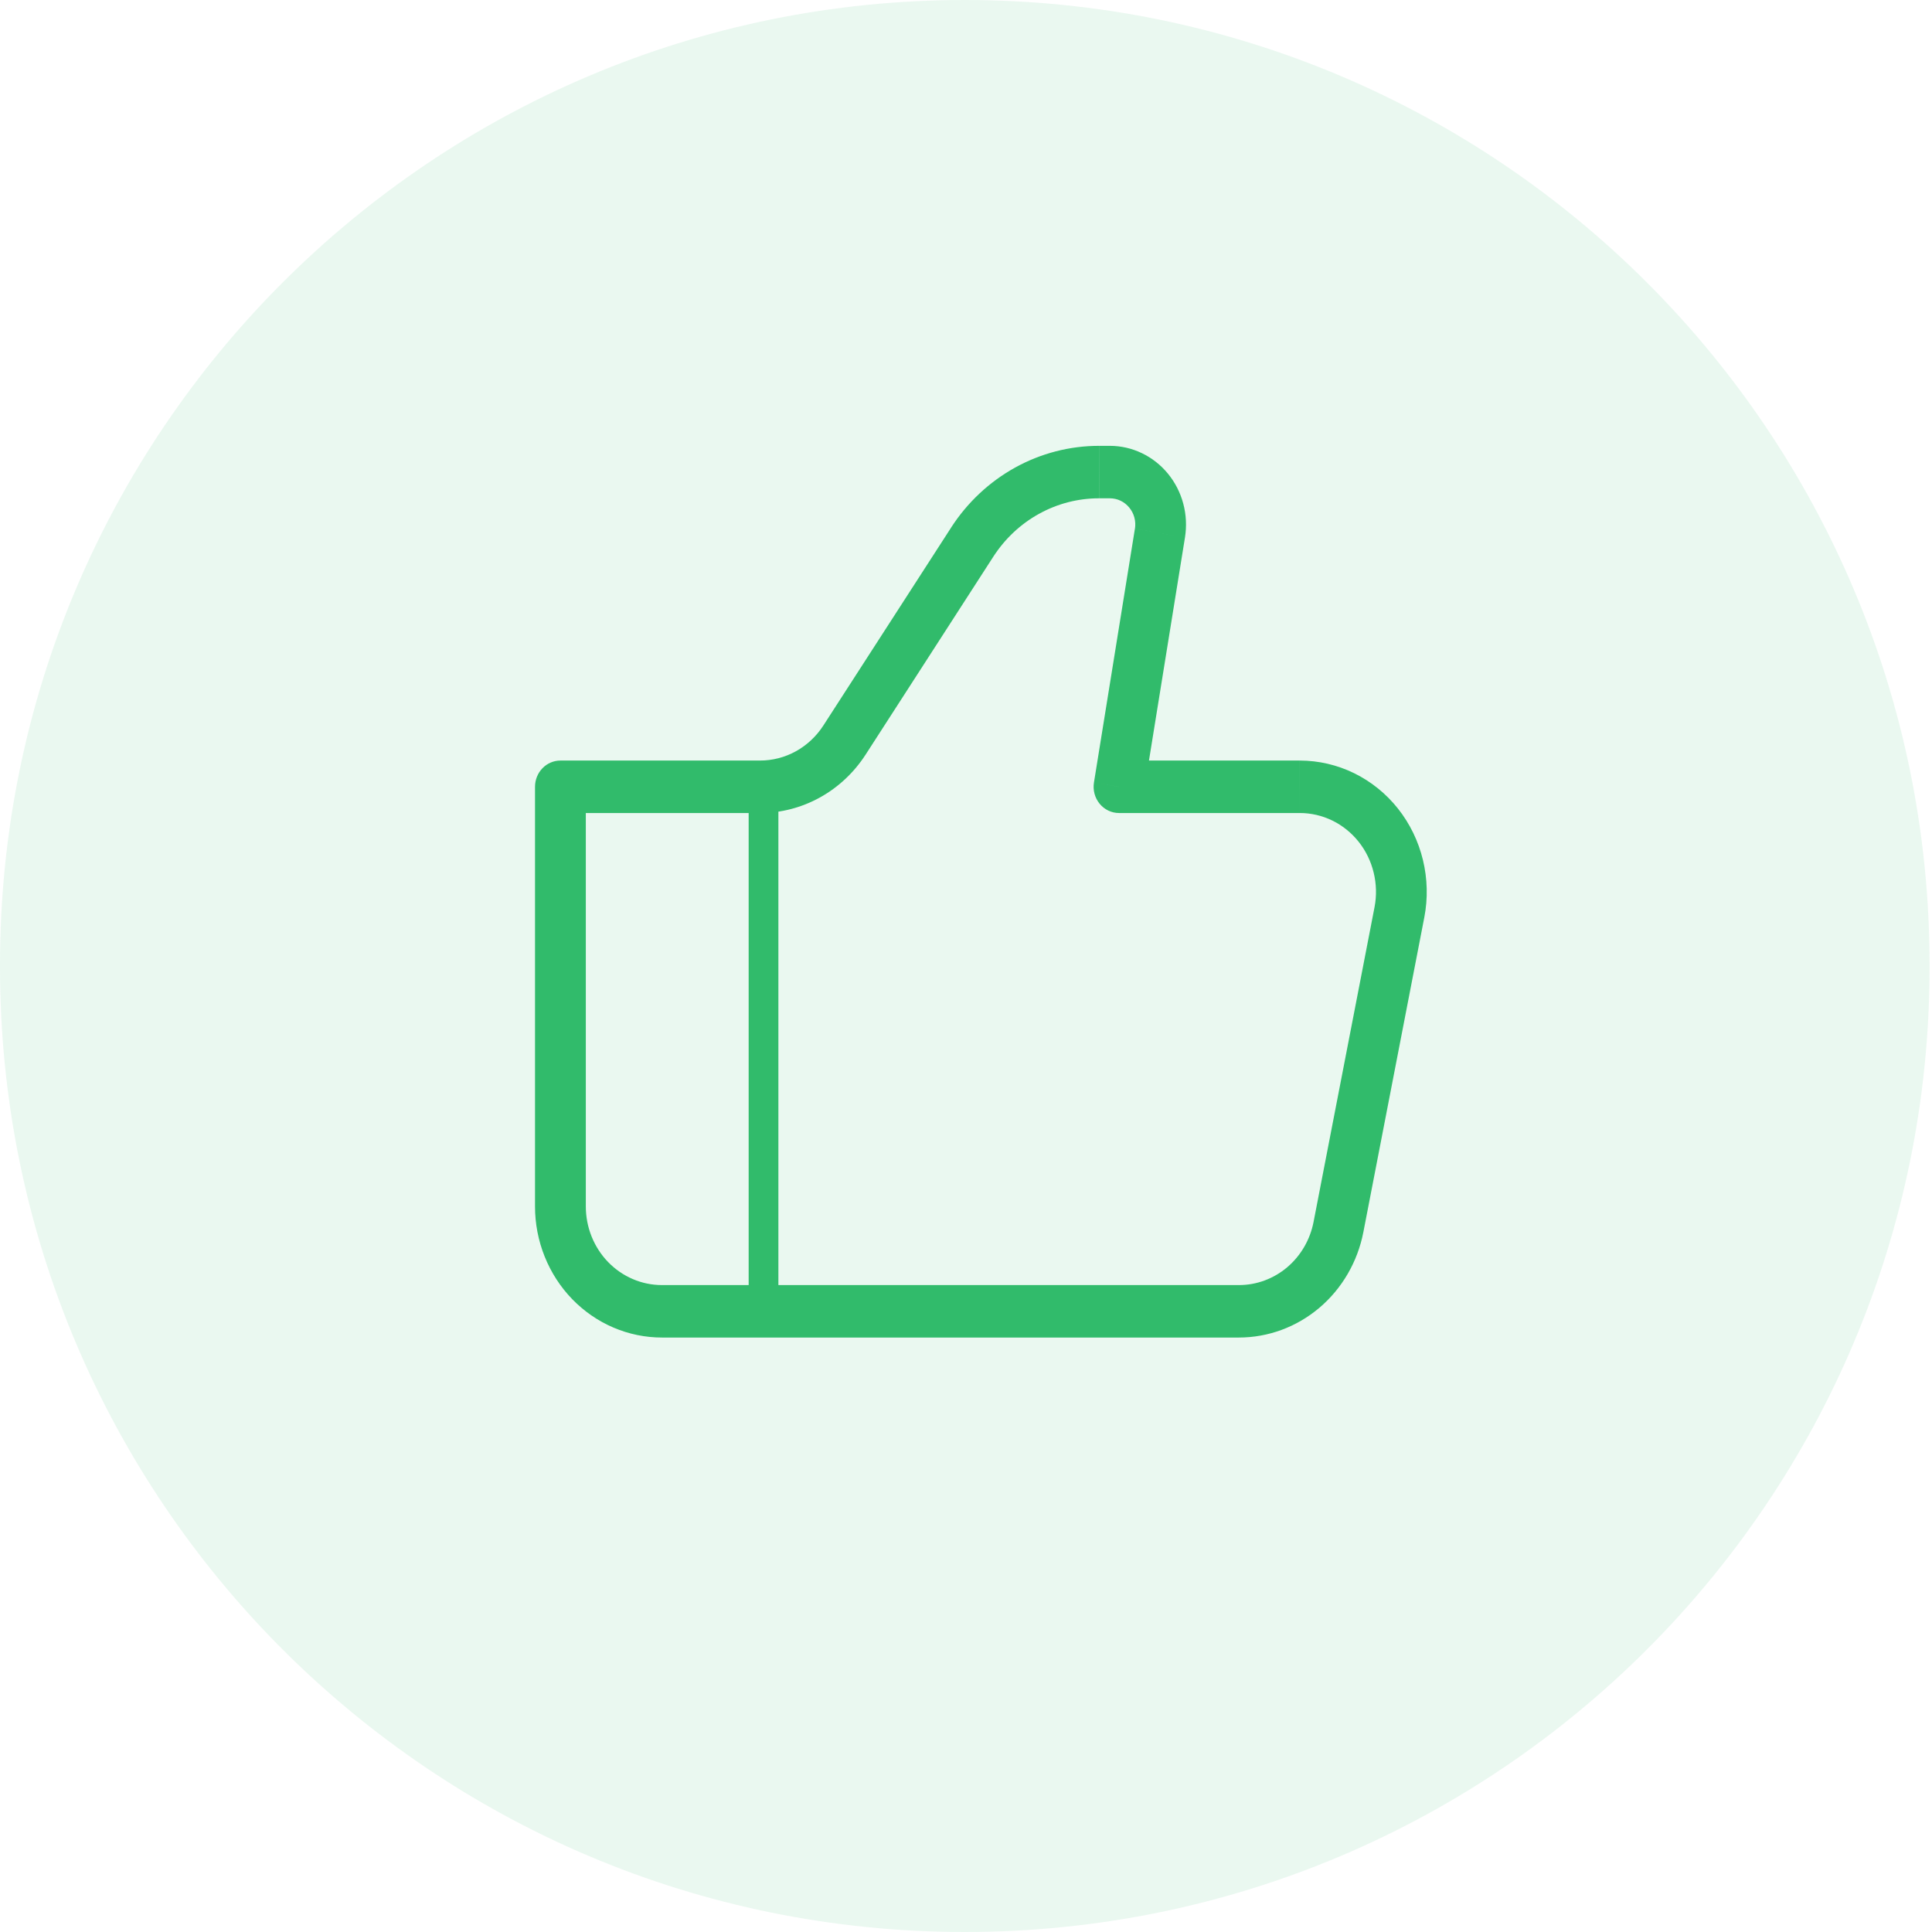
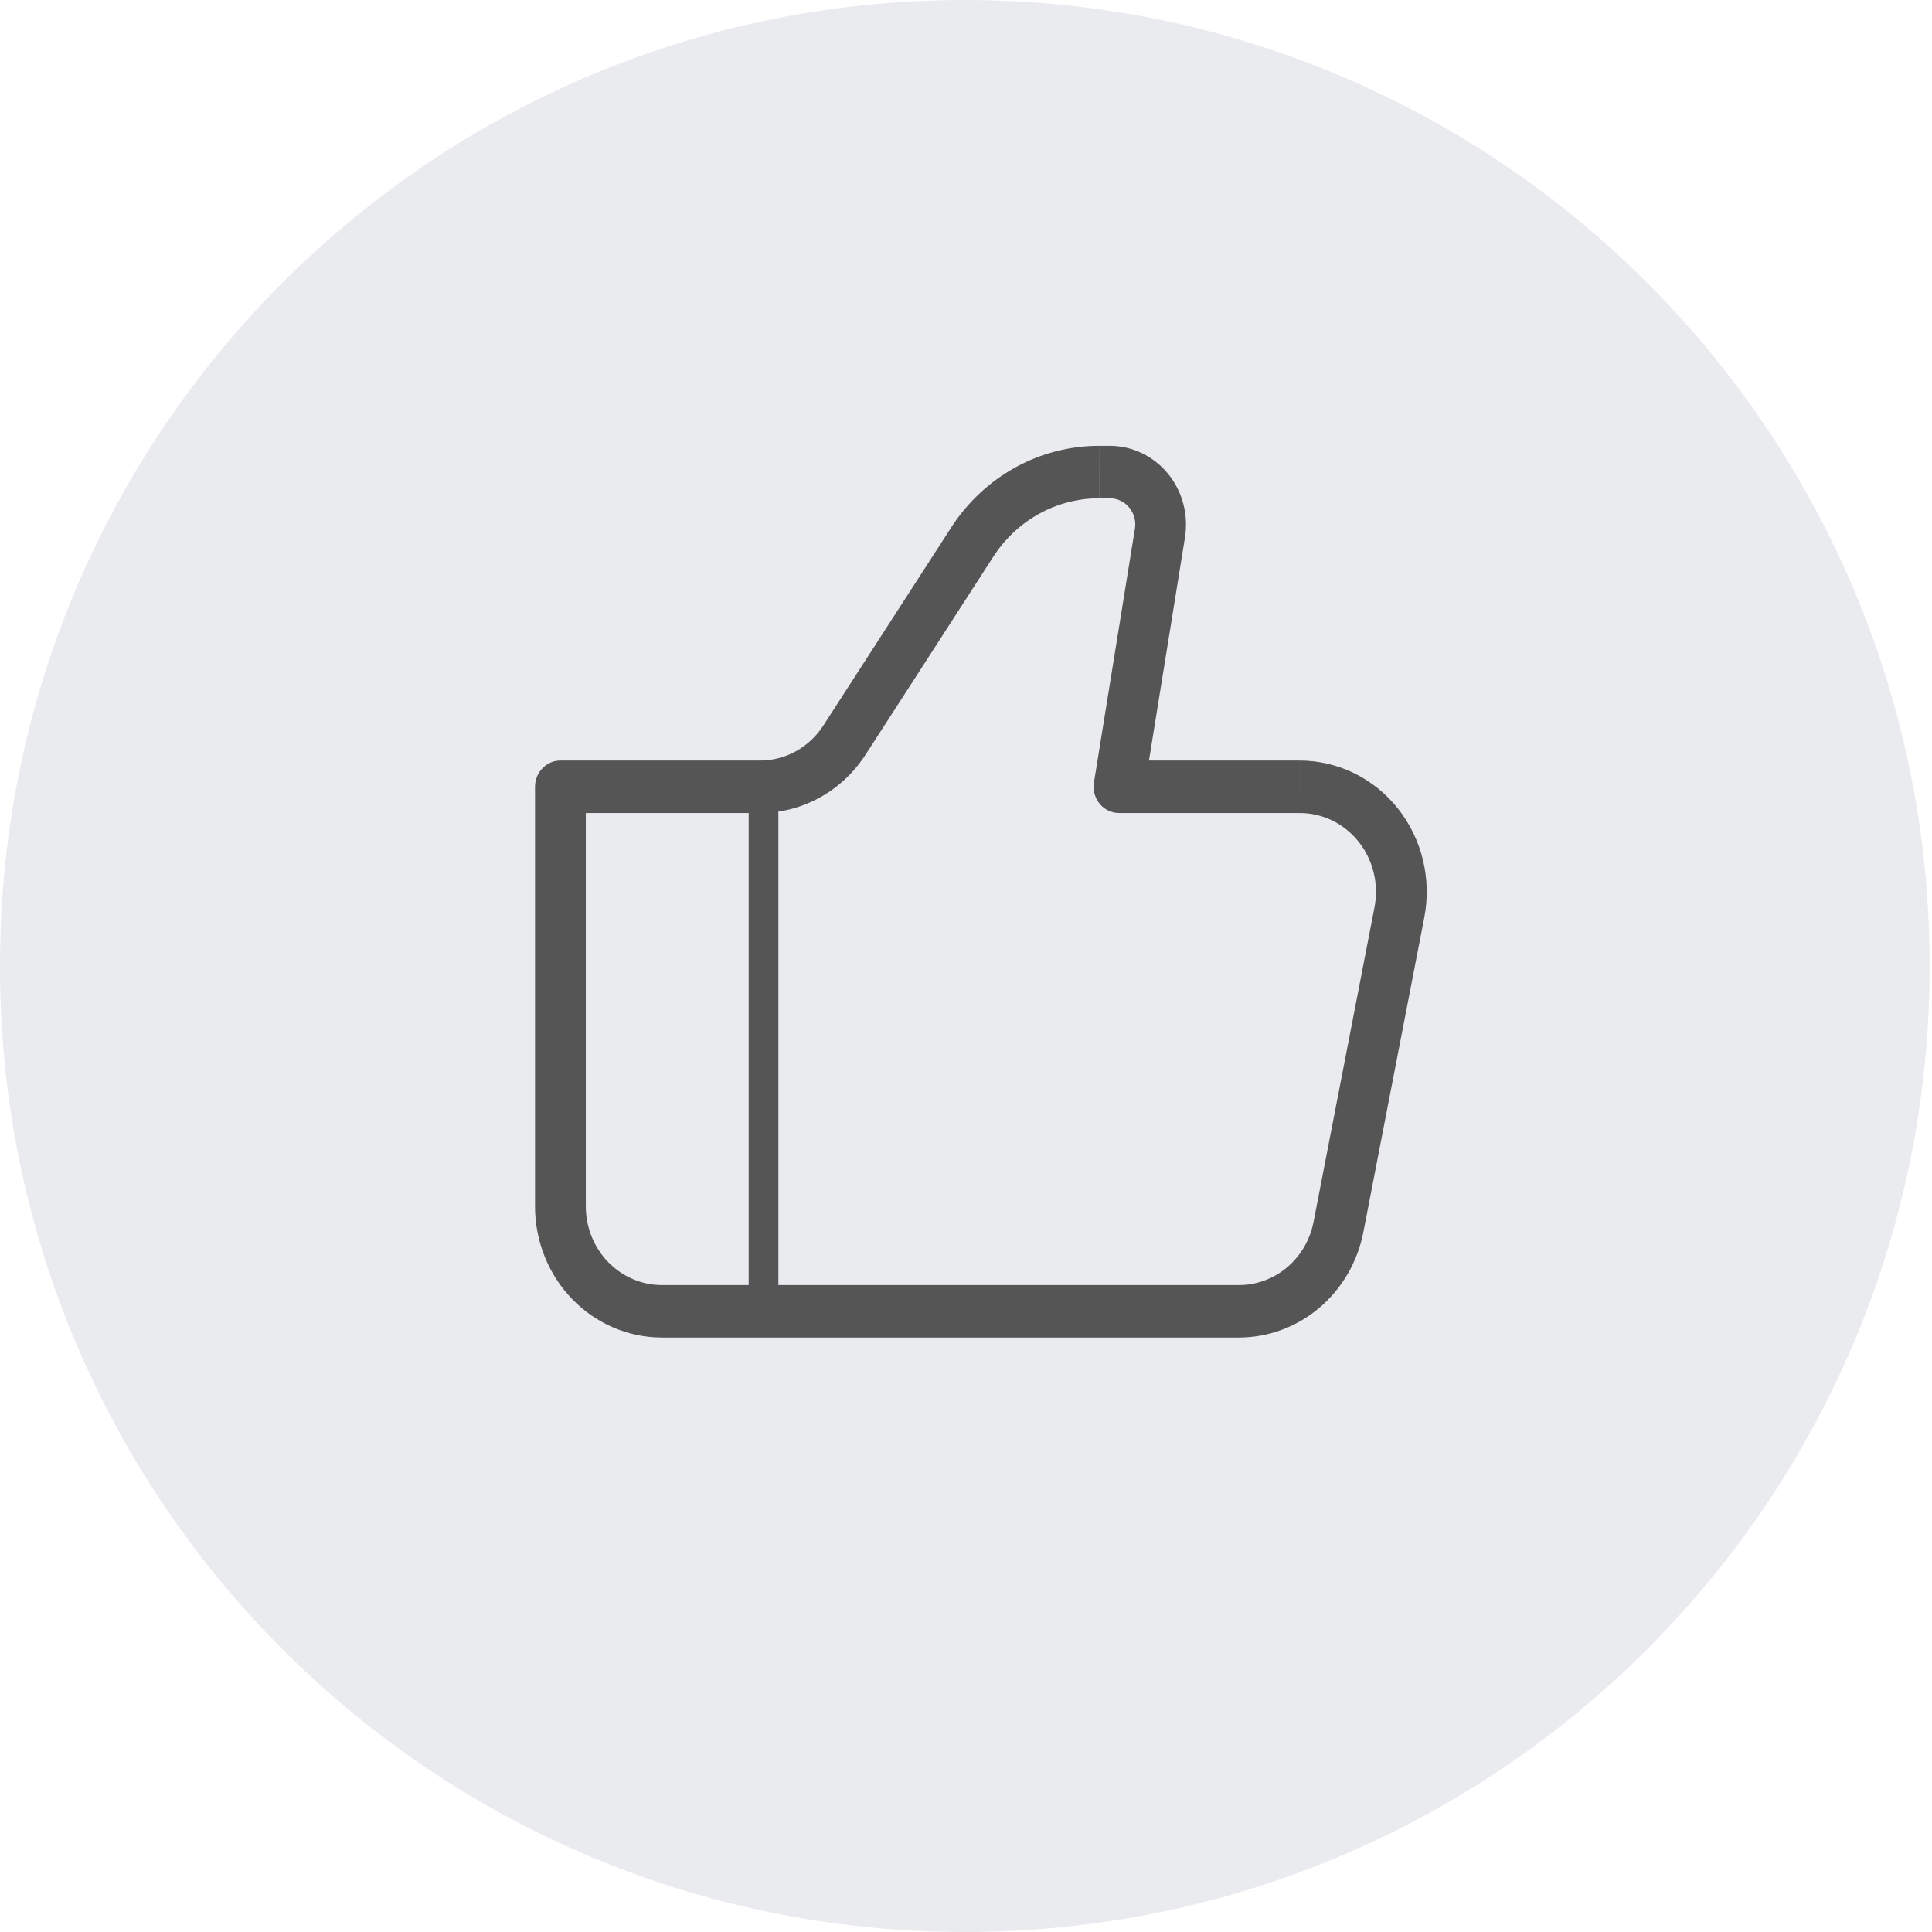
<svg xmlns="http://www.w3.org/2000/svg" width="65" height="65" viewBox="0 0 65 65" fill="none">
-   <rect width="64.918" height="65" rx="32.459" fill="#31BB6B" fill-opacity="0.1" />
-   <path d="M37.648 26.471L36.805 26.326C36.785 26.452 36.791 26.582 36.824 26.705C36.857 26.829 36.916 26.943 36.996 27.041C37.076 27.139 37.176 27.217 37.288 27.271C37.401 27.325 37.523 27.353 37.648 27.353V26.471ZM18.854 26.471V25.588C18.628 25.588 18.41 25.681 18.25 25.847C18.09 26.012 18 26.237 18 26.471H18.854ZM22.271 45H41.679V43.235H22.271V45ZM43.73 25.588H37.648V27.353H43.73V25.588ZM38.49 26.615L39.867 18.083L38.182 17.792L36.805 26.326L38.49 26.615ZM37.34 15H36.976V16.765H37.34V15ZM31.999 17.751L27.701 24.409L29.122 25.389L33.419 18.729L31.999 17.751ZM25.569 25.588H18.854V27.353H25.569V25.588ZM18 26.471V40.588H19.709V26.471H18ZM45.869 41.453L47.919 30.865L46.245 30.519L44.194 41.107L45.869 41.453ZM27.701 24.409C27.467 24.772 27.15 25.069 26.778 25.275C26.406 25.481 25.99 25.588 25.569 25.588V27.353C26.272 27.353 26.964 27.174 27.584 26.831C28.204 26.488 28.732 25.993 29.122 25.389L27.701 24.409ZM39.867 18.083C39.928 17.704 39.909 17.315 39.81 16.945C39.711 16.574 39.535 16.23 39.295 15.937C39.054 15.643 38.755 15.408 38.417 15.246C38.08 15.084 37.712 15 37.34 15V16.765C37.464 16.765 37.587 16.792 37.7 16.846C37.812 16.9 37.912 16.978 37.992 17.076C38.073 17.174 38.132 17.288 38.165 17.412C38.198 17.536 38.204 17.665 38.184 17.792L39.867 18.083ZM43.73 27.353C44.109 27.353 44.483 27.44 44.826 27.607C45.169 27.775 45.471 28.019 45.712 28.322C45.952 28.624 46.124 28.979 46.216 29.359C46.308 29.738 46.319 30.135 46.245 30.519L47.919 30.865C48.043 30.225 48.026 29.565 47.873 28.932C47.72 28.299 47.433 27.709 47.033 27.204C46.632 26.699 46.129 26.293 45.558 26.013C44.987 25.734 44.363 25.589 43.731 25.588L43.73 27.353ZM41.679 45C42.667 45 43.624 44.647 44.388 44C45.152 43.353 45.675 42.453 45.869 41.453L44.194 41.107C44.078 41.708 43.764 42.248 43.306 42.636C42.847 43.024 42.272 43.236 41.679 43.235V45ZM36.974 15C35.99 15 35.02 15.251 34.152 15.731C33.284 16.211 32.544 16.905 31.998 17.751L33.419 18.729C33.809 18.125 34.337 17.629 34.957 17.287C35.577 16.944 36.27 16.765 36.973 16.765L36.974 15ZM22.271 43.235C21.591 43.235 20.94 42.956 20.459 42.46C19.979 41.964 19.709 41.29 19.709 40.588H18C18 41.168 18.11 41.741 18.325 42.276C18.54 42.812 18.854 43.298 19.251 43.708C19.648 44.117 20.119 44.443 20.637 44.664C21.155 44.886 21.71 45 22.271 45V43.235Z" fill="#31BB6B" />
-   <path d="M25.688 26.471V44.118" stroke="#31BB6B" />
+   <rect width="64.918" height="65" rx="32.459" fill="#EAEBEF" fill-opacity="1" />
+   <path d="M37.648 26.471L36.805 26.326C36.785 26.452 36.791 26.582 36.824 26.705C36.857 26.829 36.916 26.943 36.996 27.041C37.076 27.139 37.176 27.217 37.288 27.271C37.401 27.325 37.523 27.353 37.648 27.353V26.471ZM18.854 26.471V25.588C18.628 25.588 18.41 25.681 18.25 25.847C18.09 26.012 18 26.237 18 26.471H18.854ZM22.271 45H41.679V43.235H22.271V45ZM43.73 25.588H37.648V27.353H43.73V25.588ZM38.49 26.615L39.867 18.083L38.182 17.792L36.805 26.326L38.49 26.615ZM37.34 15H36.976V16.765H37.34V15ZM31.999 17.751L27.701 24.409L29.122 25.389L33.419 18.729L31.999 17.751ZM25.569 25.588H18.854V27.353H25.569V25.588ZM18 26.471V40.588H19.709V26.471H18ZM45.869 41.453L47.919 30.865L46.245 30.519L44.194 41.107L45.869 41.453ZM27.701 24.409C27.467 24.772 27.15 25.069 26.778 25.275C26.406 25.481 25.99 25.588 25.569 25.588V27.353C26.272 27.353 26.964 27.174 27.584 26.831C28.204 26.488 28.732 25.993 29.122 25.389L27.701 24.409ZM39.867 18.083C39.928 17.704 39.909 17.315 39.81 16.945C39.711 16.574 39.535 16.23 39.295 15.937C39.054 15.643 38.755 15.408 38.417 15.246C38.08 15.084 37.712 15 37.34 15V16.765C37.464 16.765 37.587 16.792 37.7 16.846C37.812 16.9 37.912 16.978 37.992 17.076C38.073 17.174 38.132 17.288 38.165 17.412C38.198 17.536 38.204 17.665 38.184 17.792L39.867 18.083ZM43.73 27.353C44.109 27.353 44.483 27.44 44.826 27.607C45.169 27.775 45.471 28.019 45.712 28.322C45.952 28.624 46.124 28.979 46.216 29.359C46.308 29.738 46.319 30.135 46.245 30.519L47.919 30.865C48.043 30.225 48.026 29.565 47.873 28.932C47.72 28.299 47.433 27.709 47.033 27.204C46.632 26.699 46.129 26.293 45.558 26.013C44.987 25.734 44.363 25.589 43.731 25.588L43.73 27.353ZM41.679 45C42.667 45 43.624 44.647 44.388 44C45.152 43.353 45.675 42.453 45.869 41.453L44.194 41.107C44.078 41.708 43.764 42.248 43.306 42.636C42.847 43.024 42.272 43.236 41.679 43.235V45ZM36.974 15C35.99 15 35.02 15.251 34.152 15.731C33.284 16.211 32.544 16.905 31.998 17.751L33.419 18.729C33.809 18.125 34.337 17.629 34.957 17.287C35.577 16.944 36.27 16.765 36.973 16.765L36.974 15ZM22.271 43.235C21.591 43.235 20.94 42.956 20.459 42.46C19.979 41.964 19.709 41.29 19.709 40.588H18C18 41.168 18.11 41.741 18.325 42.276C18.54 42.812 18.854 43.298 19.251 43.708C19.648 44.117 20.119 44.443 20.637 44.664C21.155 44.886 21.71 45 22.271 45V43.235Z" fill="#555555" />
+   <path d="M25.688 26.471V44.118" stroke="#555555" />
</svg>
